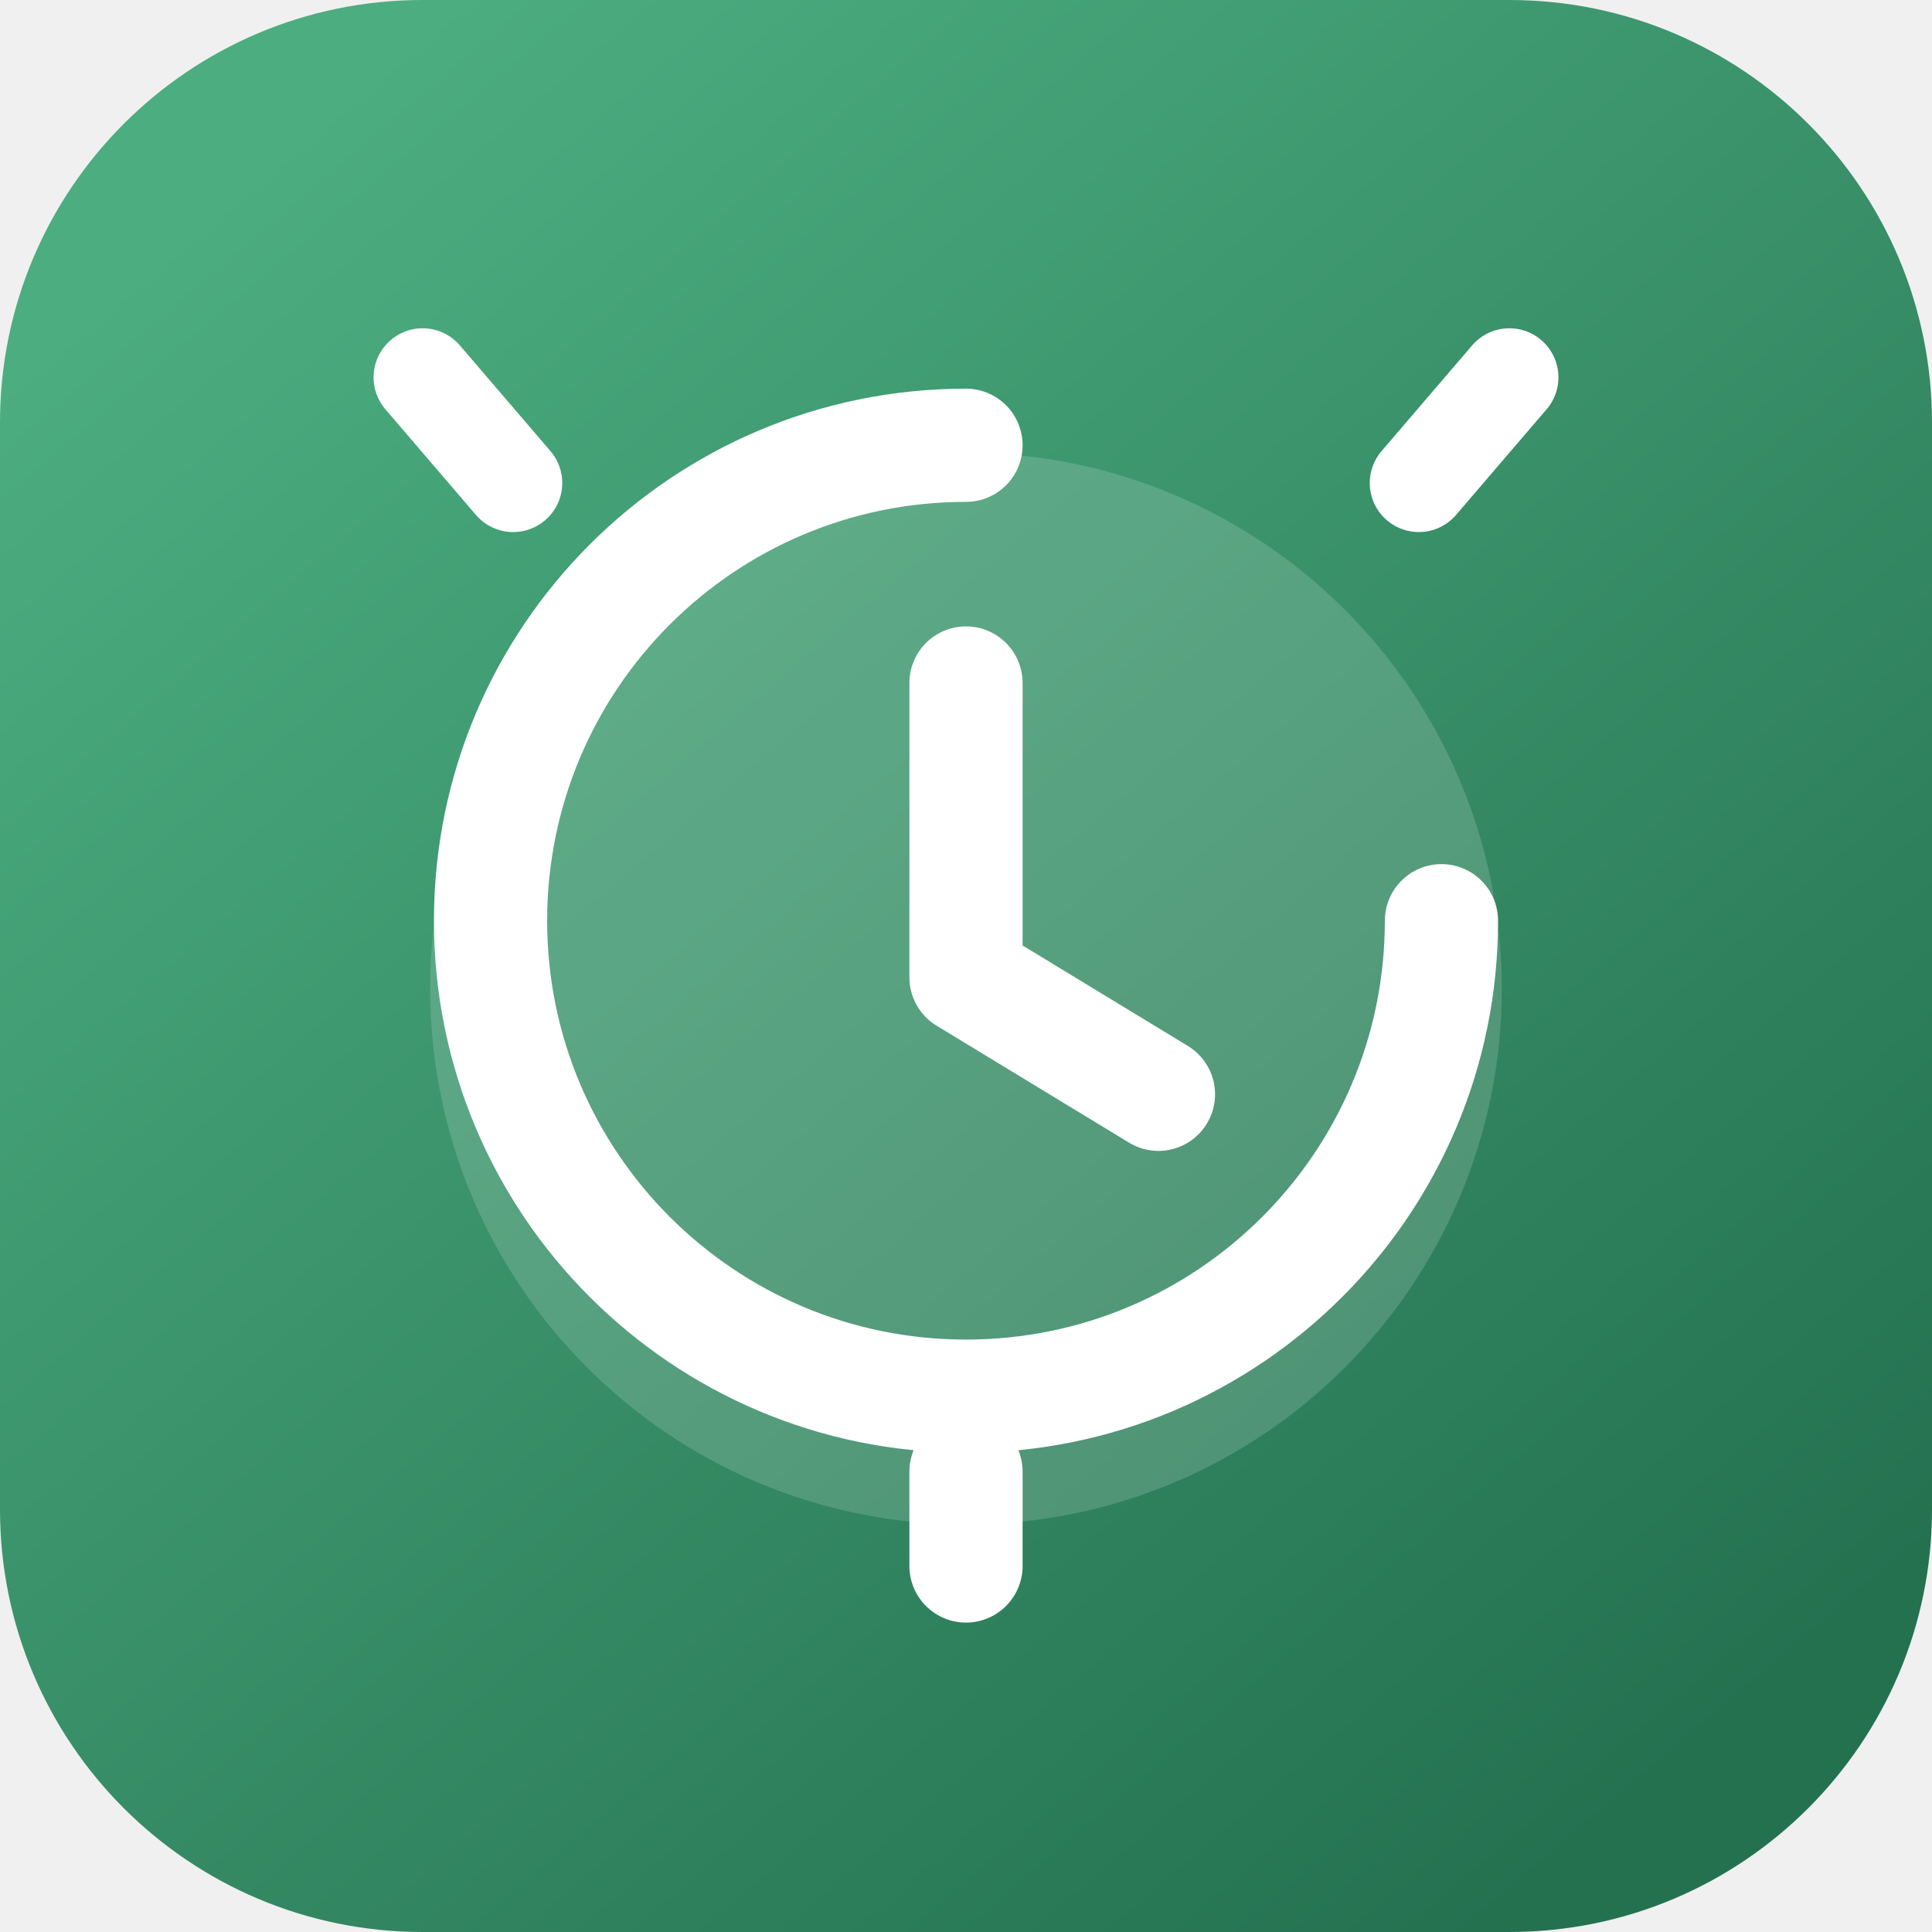
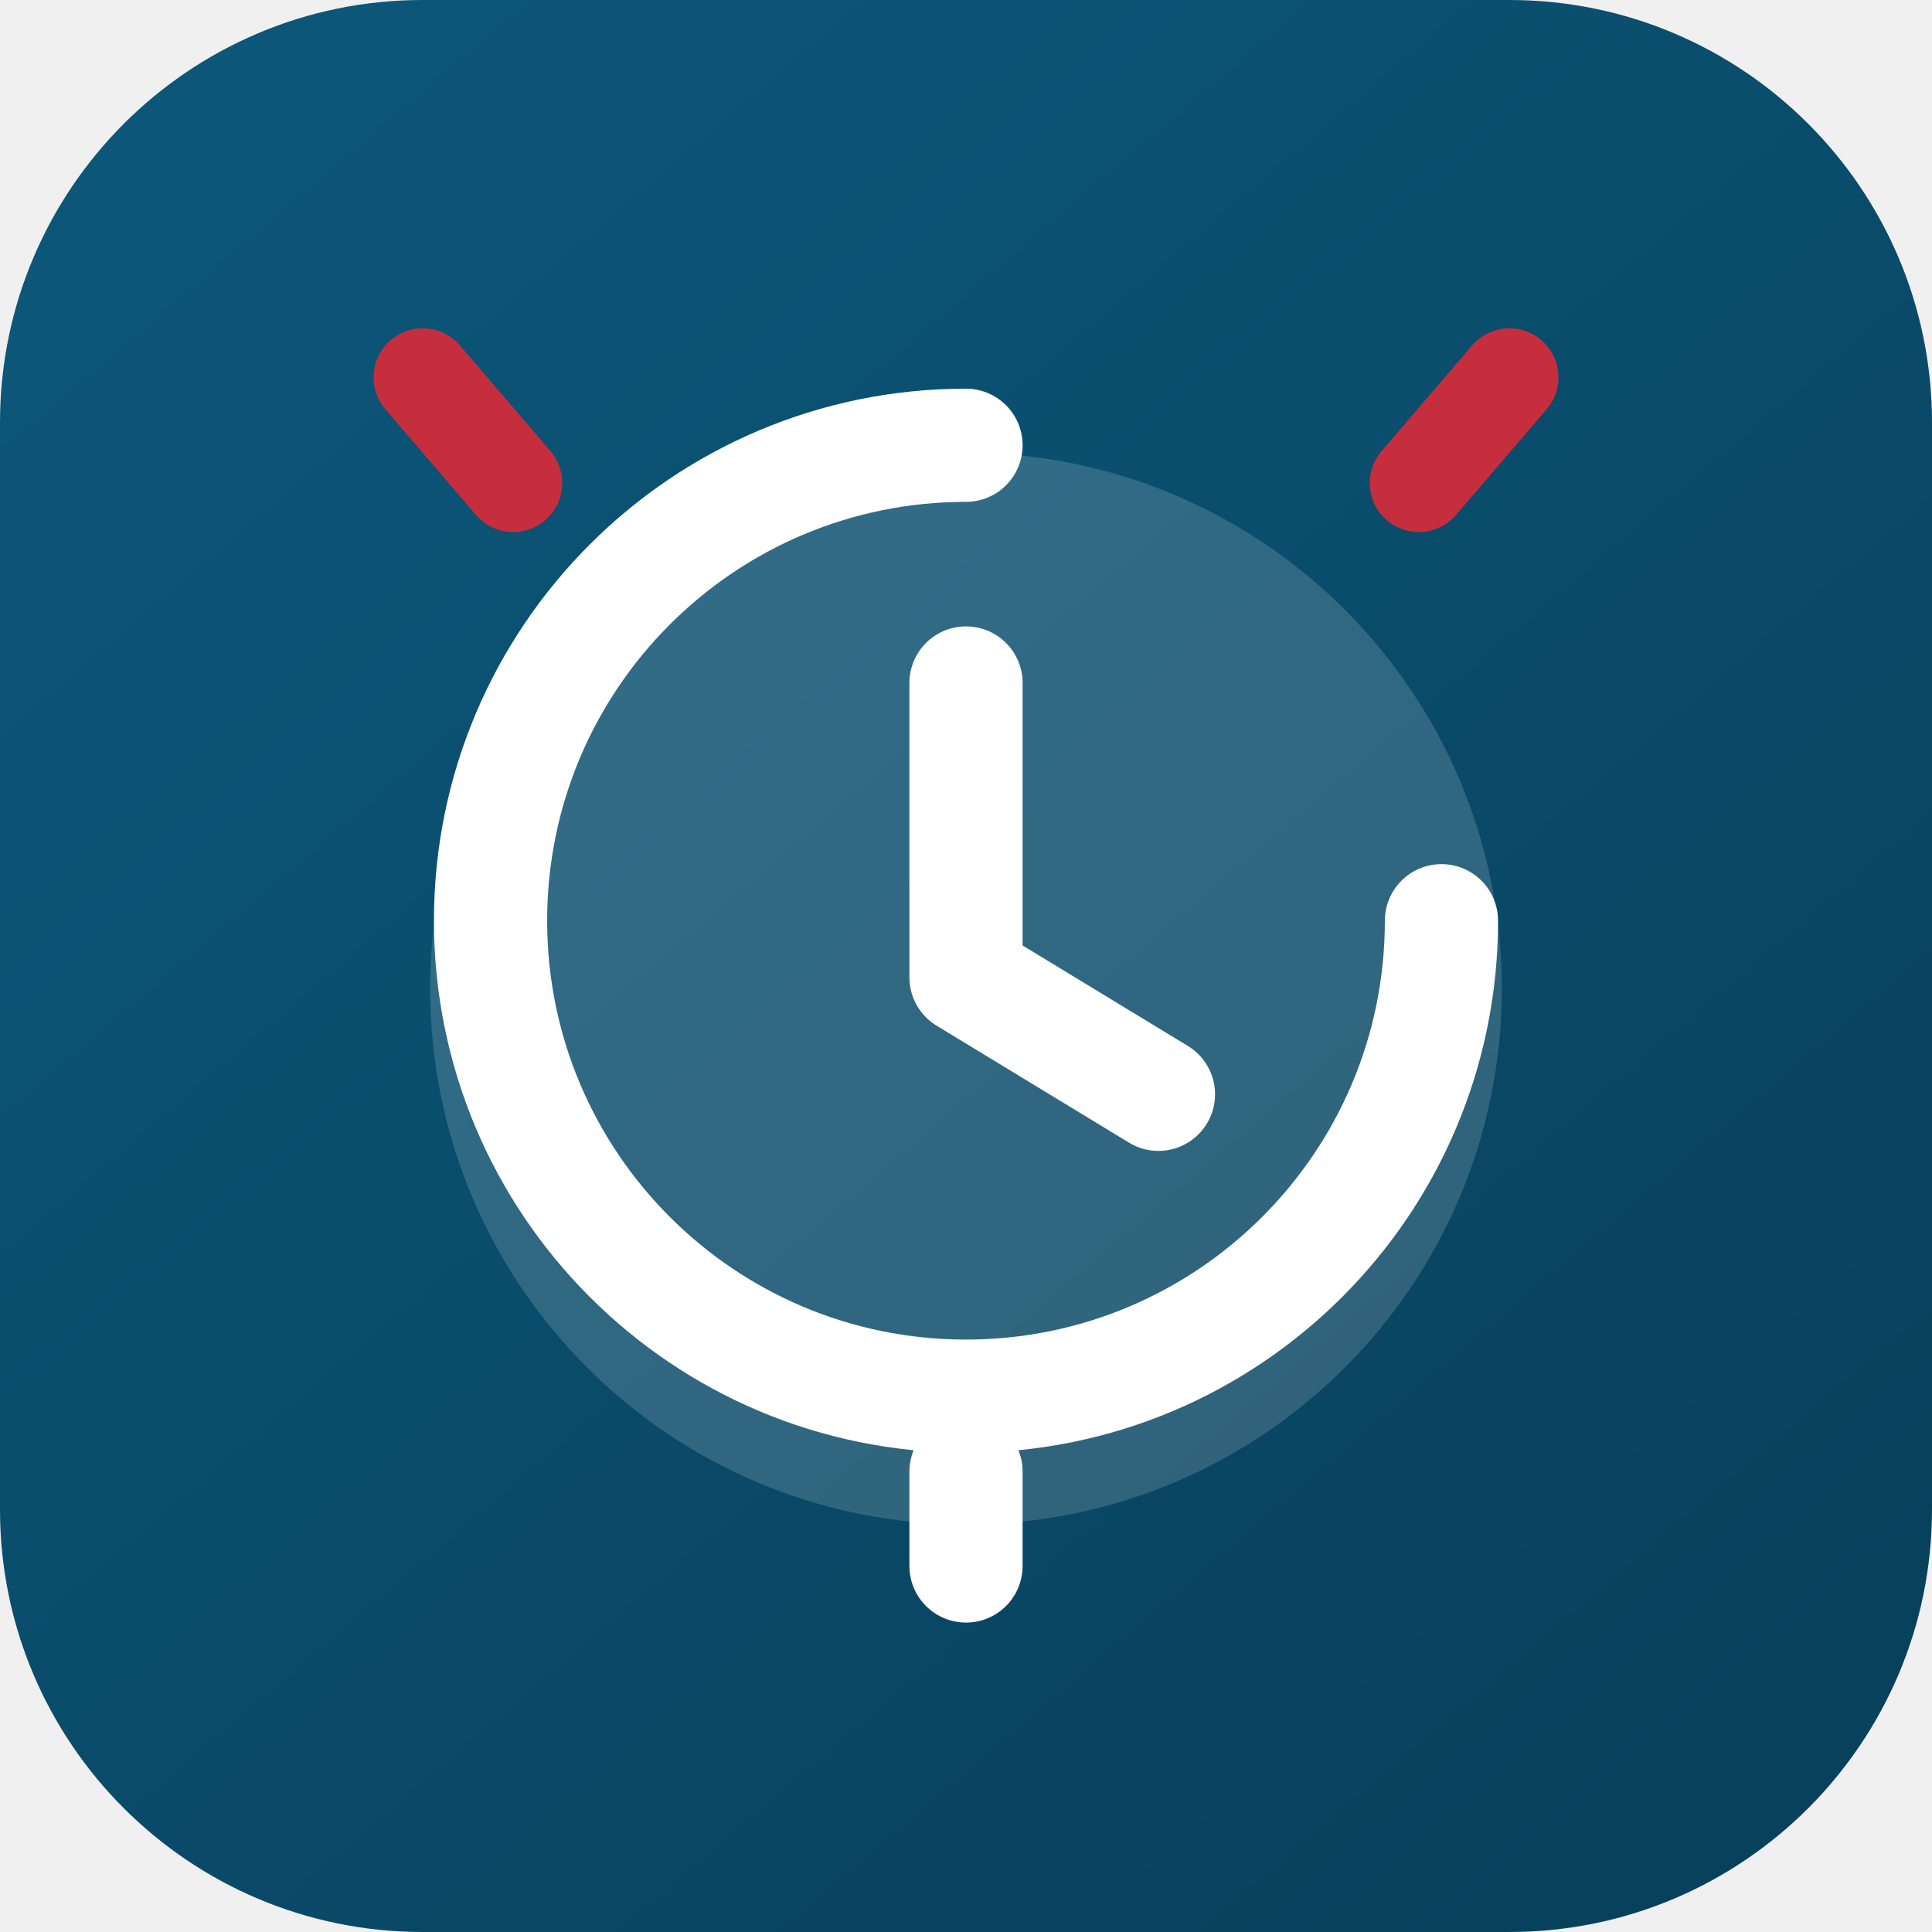
<svg xmlns="http://www.w3.org/2000/svg" viewBox="0 0 512 512" role="img" aria-labelledby="title">
  <defs>
    <linearGradient id="background" x1="72" y1="40" x2="440" y2="472" gradientUnits="userSpaceOnUse">
-       <stop stop-color="#4CAD80" />
-       <stop offset="1" stop-color="#247150" />
+       <stop stop-color="#0C5679" />
+       <stop offset="1" stop-color="#08415C" />
    </linearGradient>
  </defs>
  <rect width="512" height="512" rx="112" fill="url(#background)" />
  <circle cx="256" cy="262" r="142" fill="#fff" fill-opacity=".16" />
  <path d="M256 118c-69.6 0-126 56.4-126 126s56.4 126 126 126 126-56.4 126-126" fill="none" stroke="#fff" stroke-linecap="round" stroke-width="30" />
  <path d="M256 181v78l51 31" fill="none" stroke="#fff" stroke-linecap="round" stroke-linejoin="round" stroke-width="30" />
-   <path d="M376 128l24-28M136 128l-24-28" fill="none" stroke="#fff" stroke-linecap="round" stroke-width="26" />
+   <path d="M376 128l24-28M136 128l-24-28" fill="none" stroke="#C62E3E" stroke-linecap="round" stroke-width="26" />
  <path d="M256 390v25" stroke="#fff" stroke-linecap="round" stroke-width="30" />
</svg>
